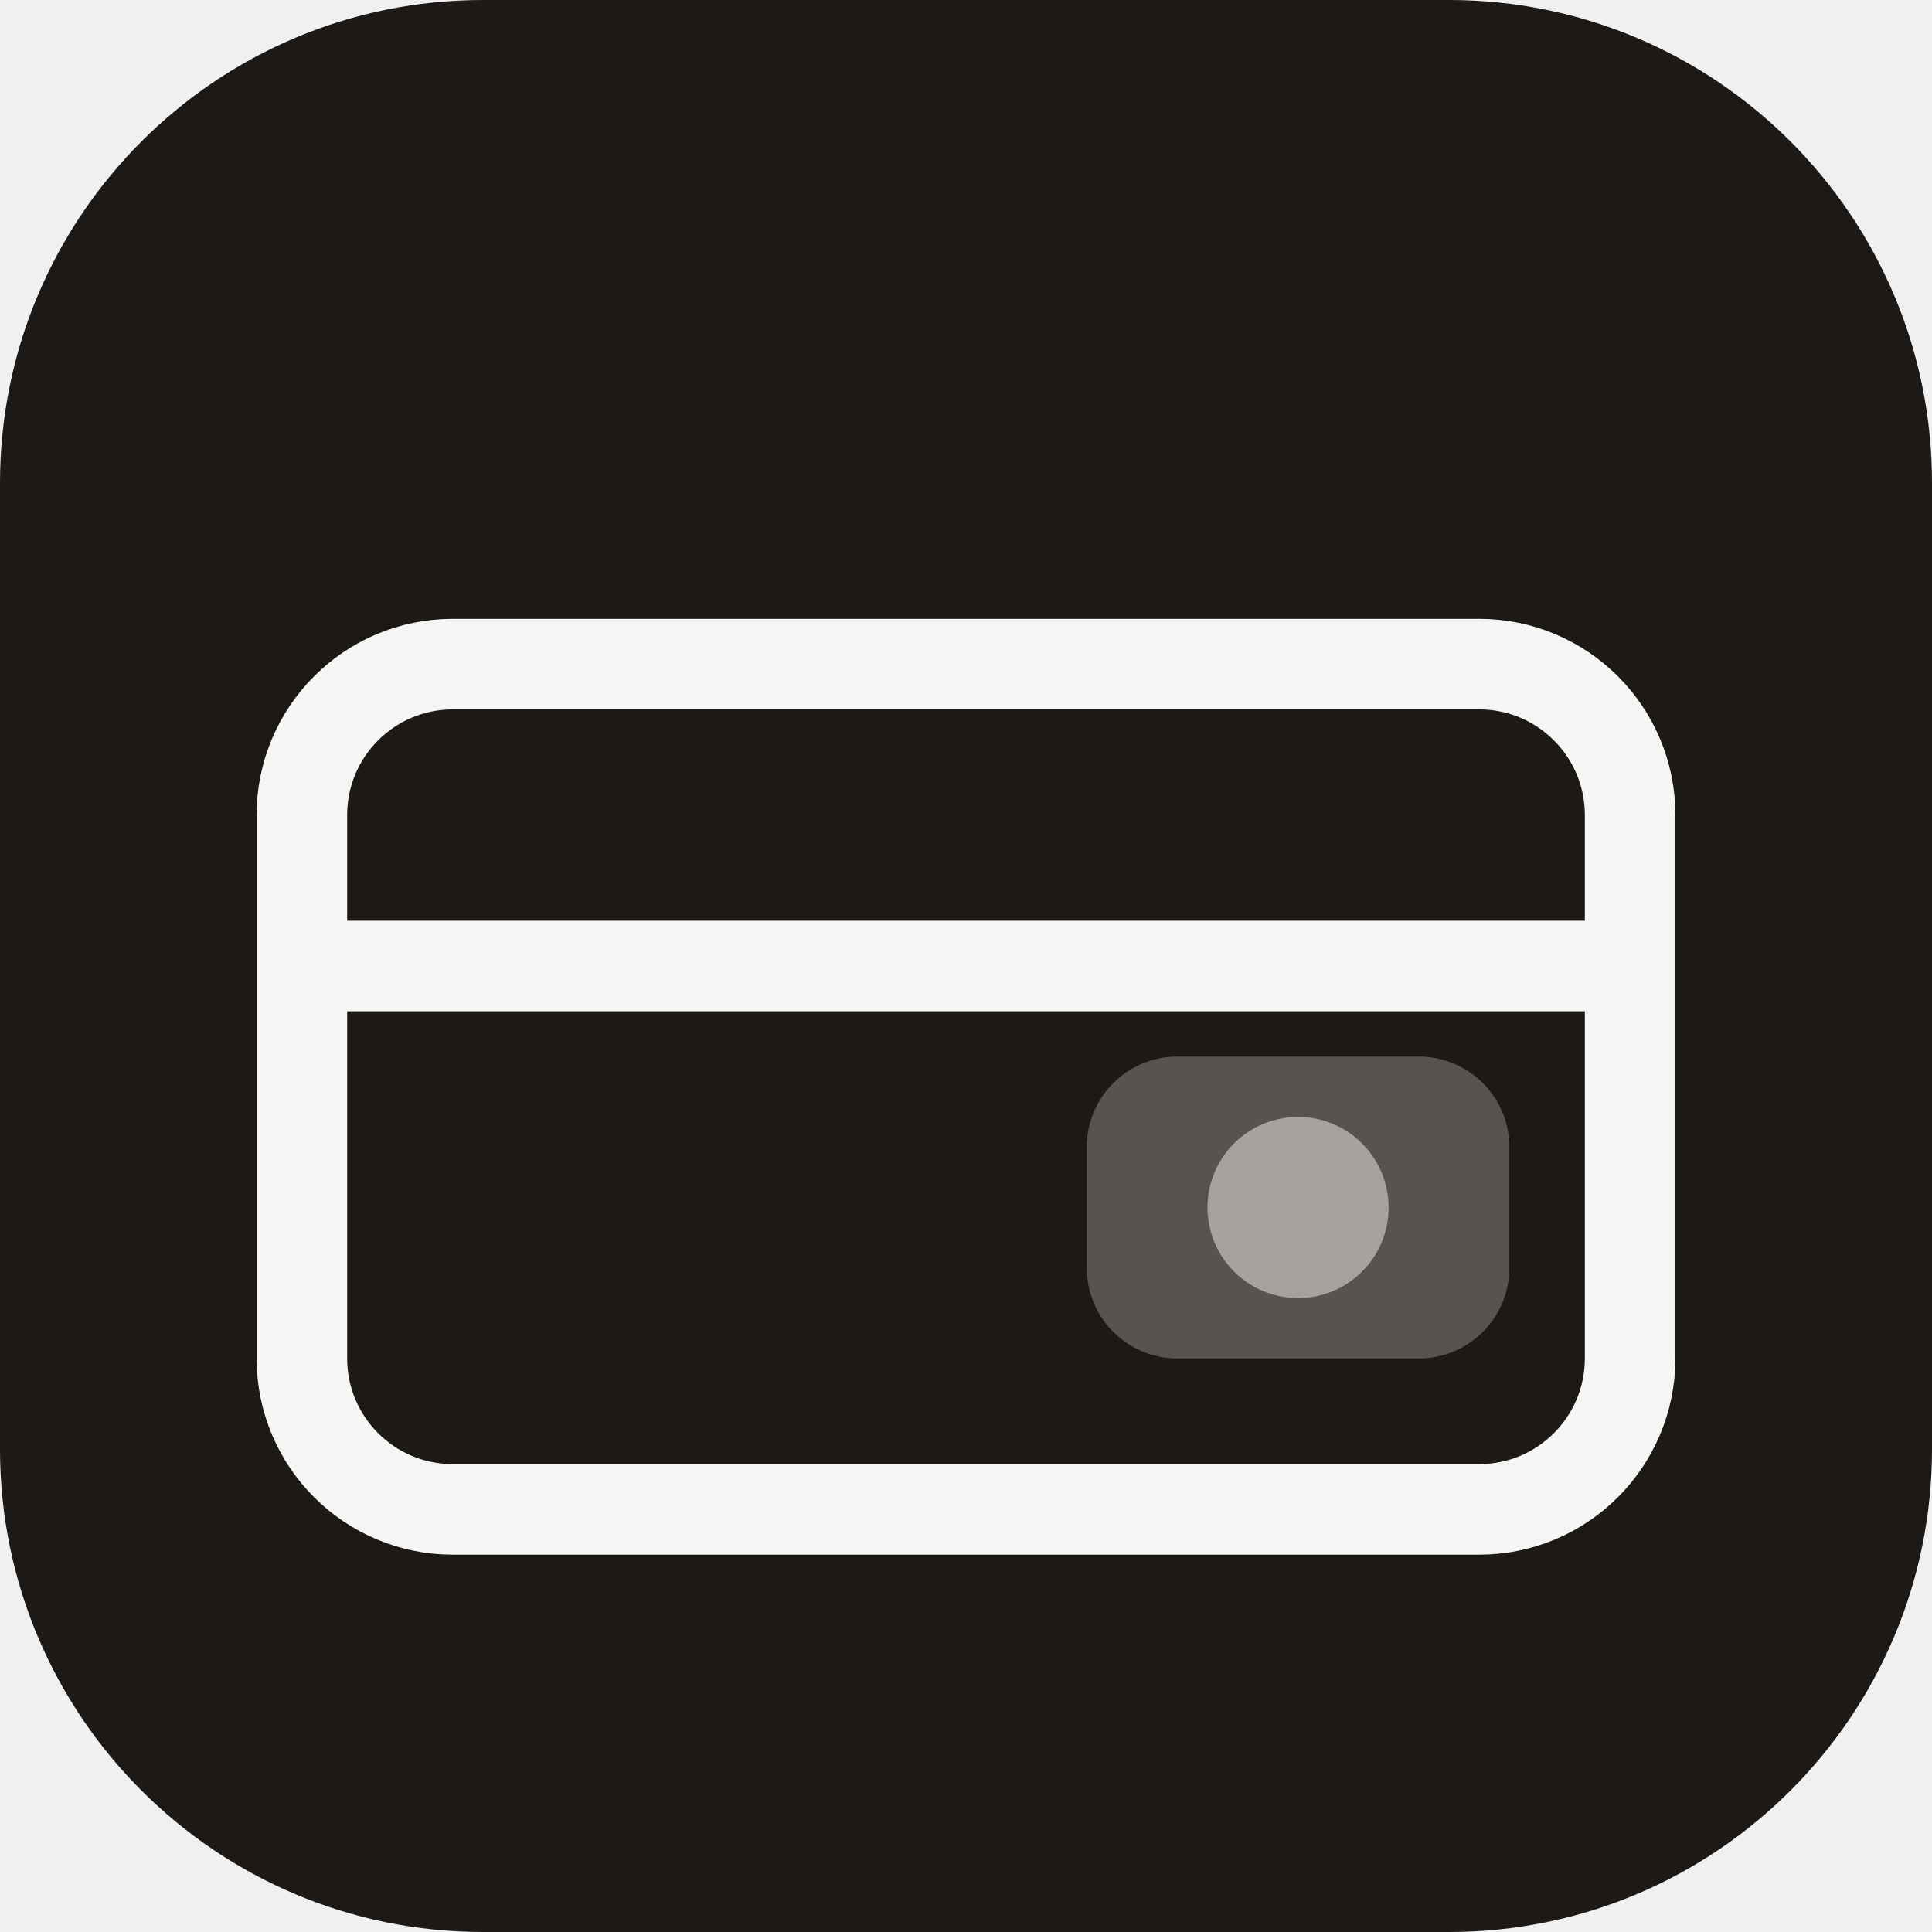
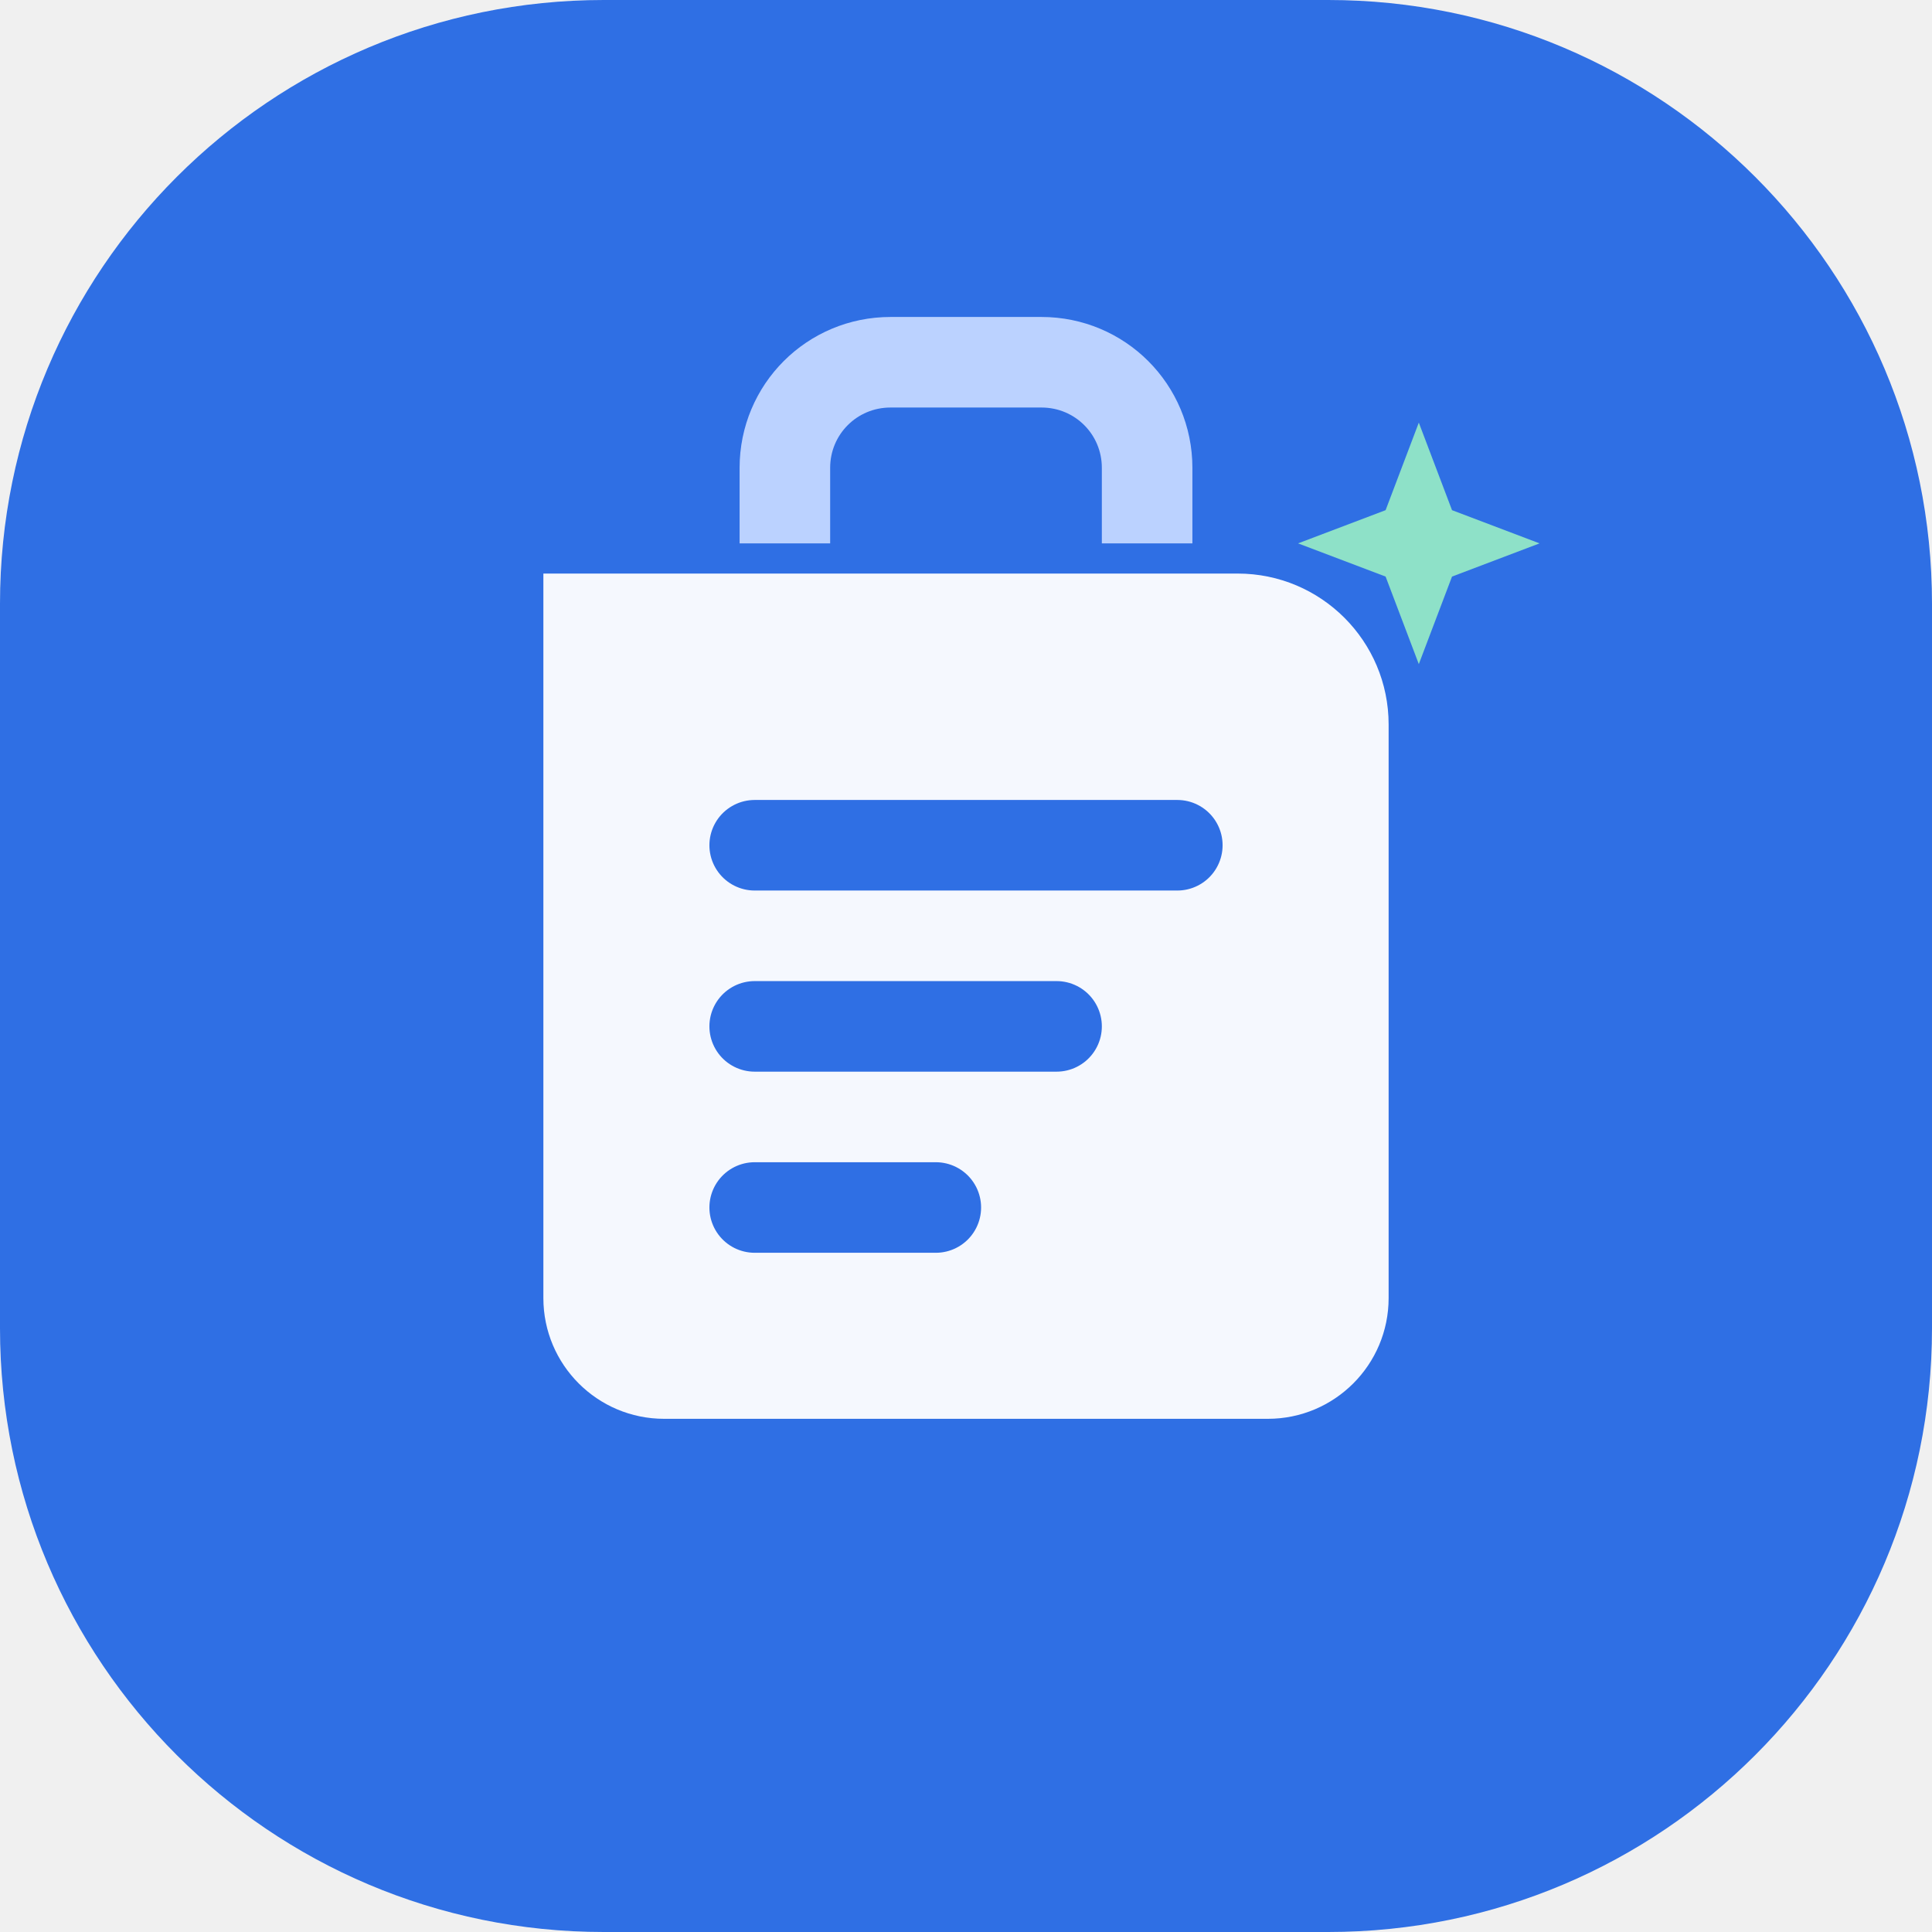
<svg xmlns="http://www.w3.org/2000/svg" viewBox="0 0 32 32" fill="none">
-   <rect width="32" height="32" rx="8" fill="#1c1917" />
-   <rect x="5" y="11" width="22" height="14" rx="2.5" stroke="#f5f5f4" stroke-width="1.5" />
-   <line x1="5" y1="16" x2="27" y2="16" stroke="#f5f5f4" stroke-width="1.5" />
-   <rect x="18" y="17.5" width="7" height="5" rx="1.5" fill="#57534e" />
-   <circle cx="21.5" cy="20" r="1.5" fill="#a8a29e" />
+   <rect width="32" height="32" rx="10" fill="#2F6FE4" />
+   <path d="M9 9.5h11.5A2.5 2.5 0 0 1 23 12v9.5a2 2 0 0 1-2 2H11a2 2 0 0 1-2-2v-12Z" fill="white" fill-opacity=".95" />
+   <path d="M13 9V7.75C13 6.78 13.78 6 14.75 6h2.5C18.22 6 19 6.78 19 7.75V9" stroke="#BBD2FF" stroke-width="1.5" />
+   <path d="M12.5 14h7M12.5 17h5M12.5 20h3" stroke="#2F6FE4" stroke-width="1.5" stroke-linecap="round" />
+   <path d="m23.5 7 .55 1.45L25.5 9l-1.45.55L23.5 11l-.55-1.45L21.5 9l1.45-.55L23.5 7Z" fill="#8EE1C8" />
</svg>
